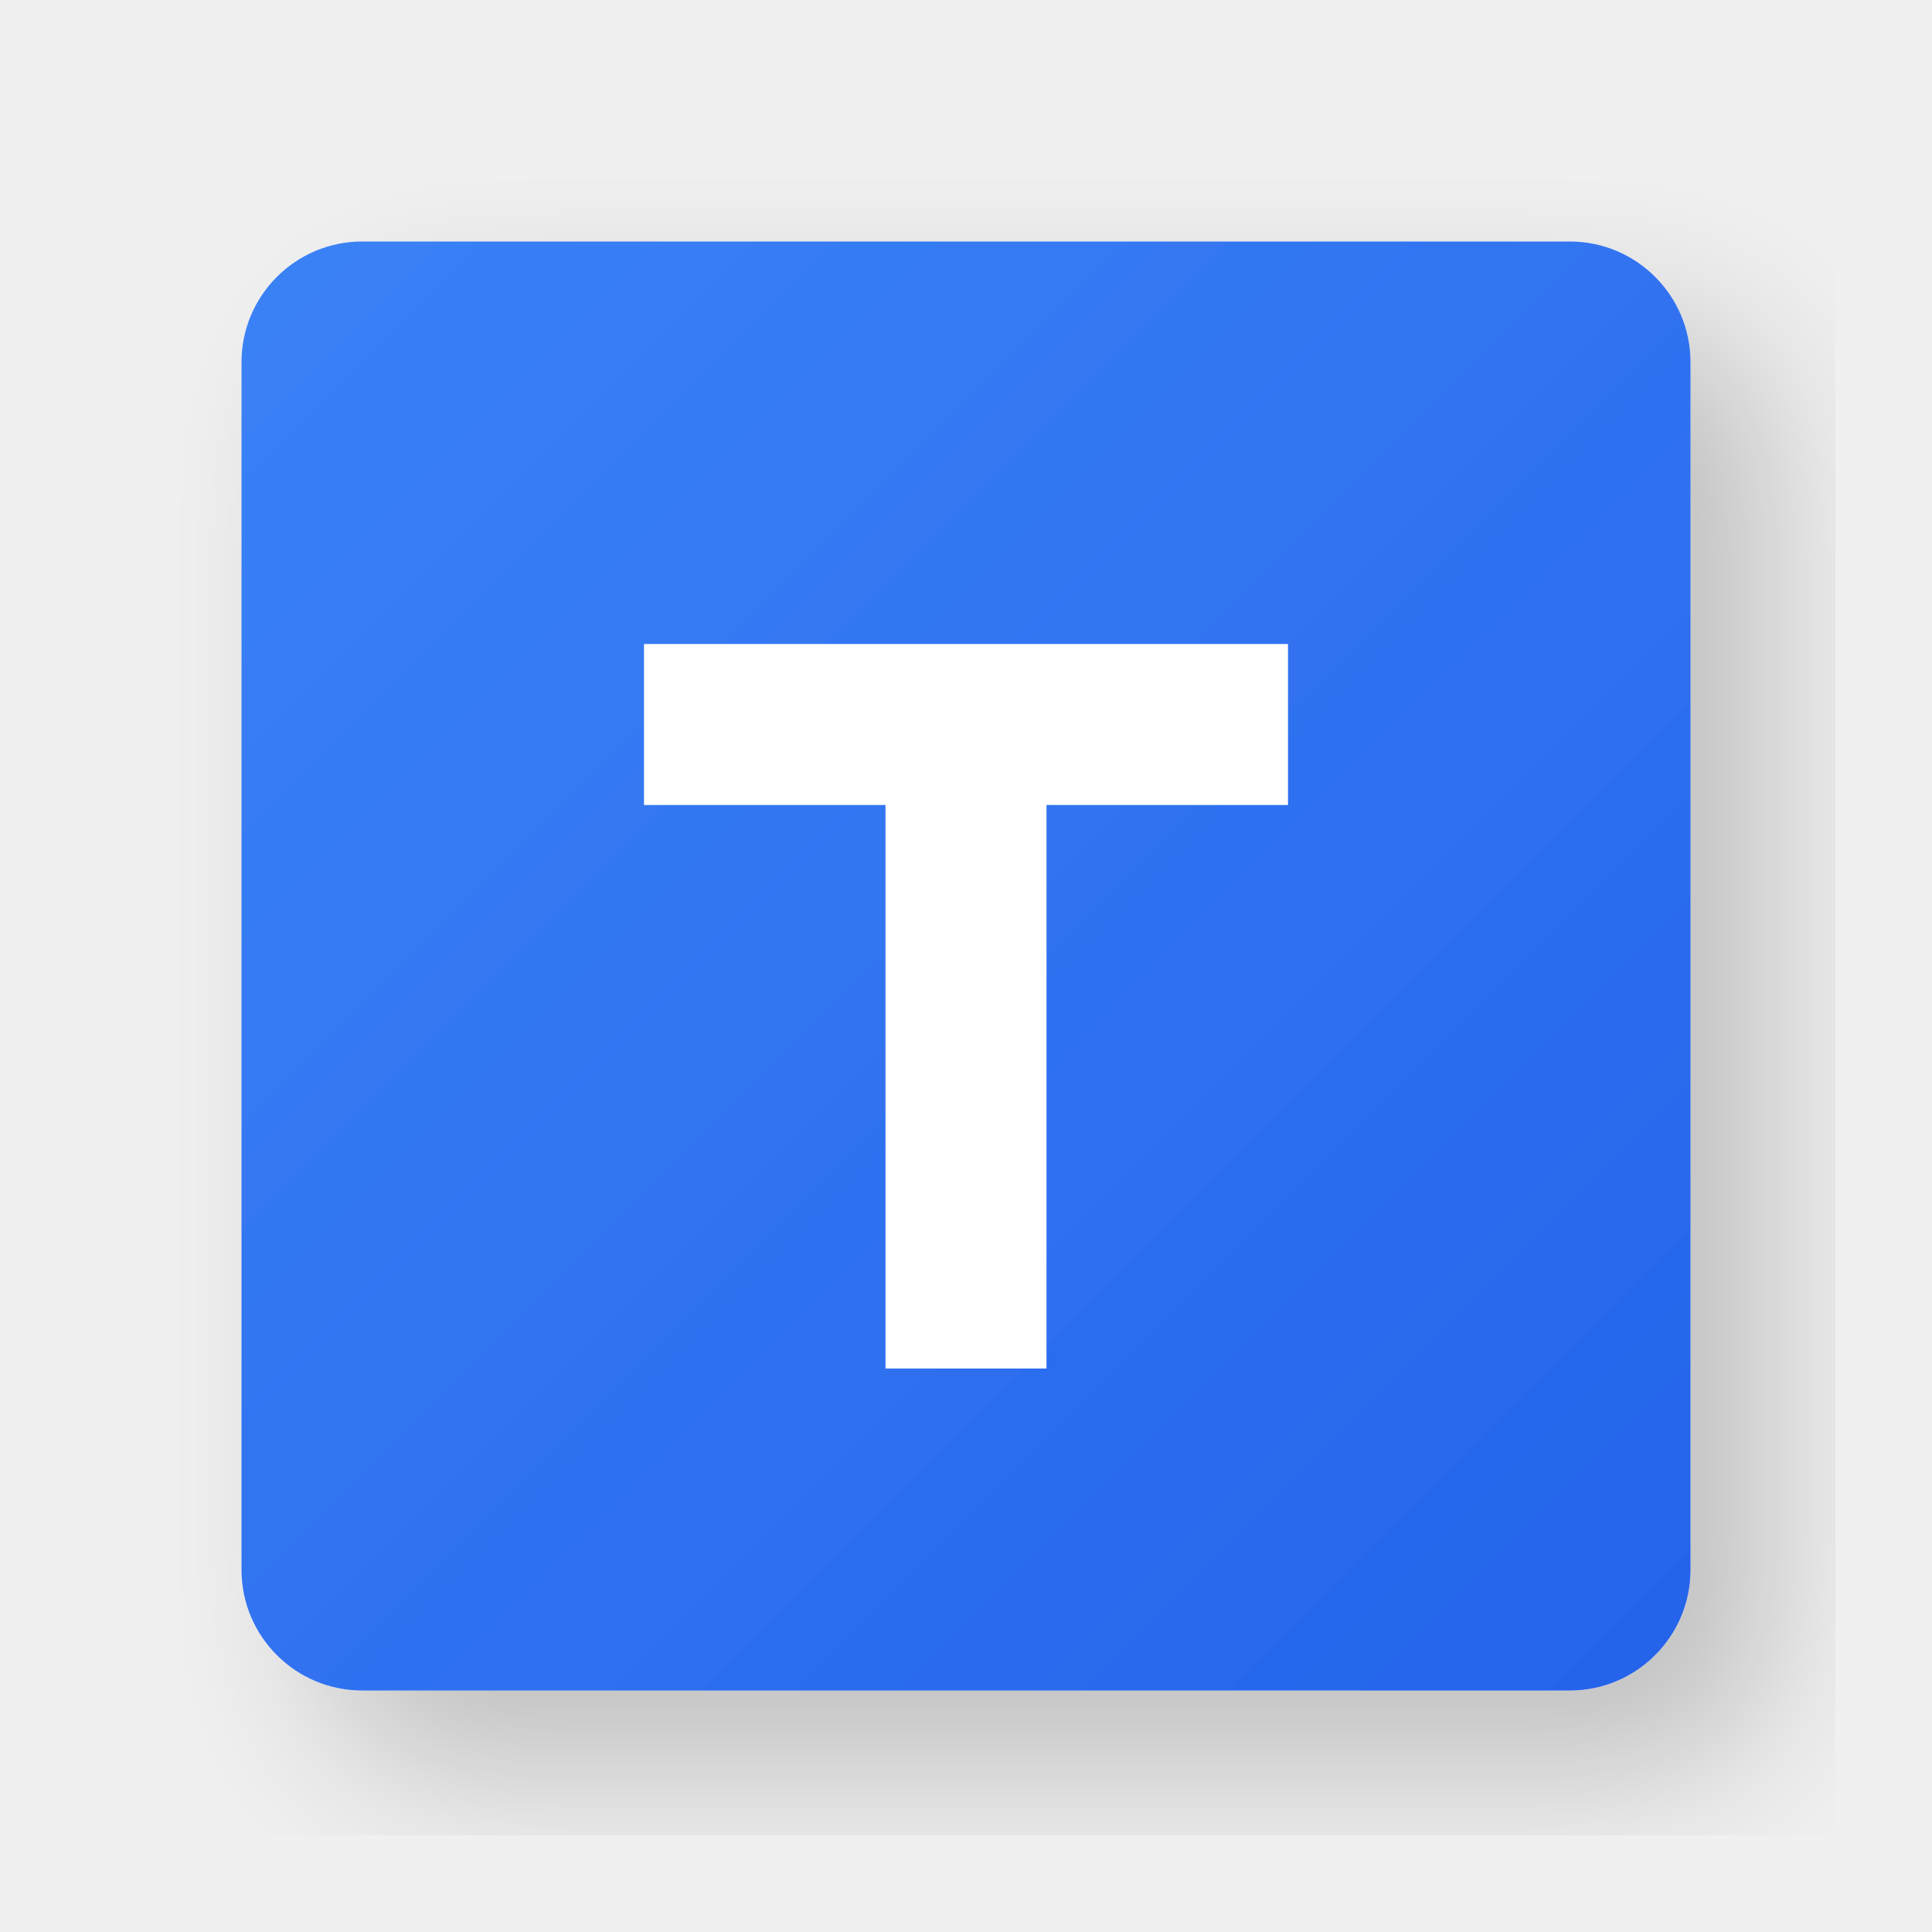
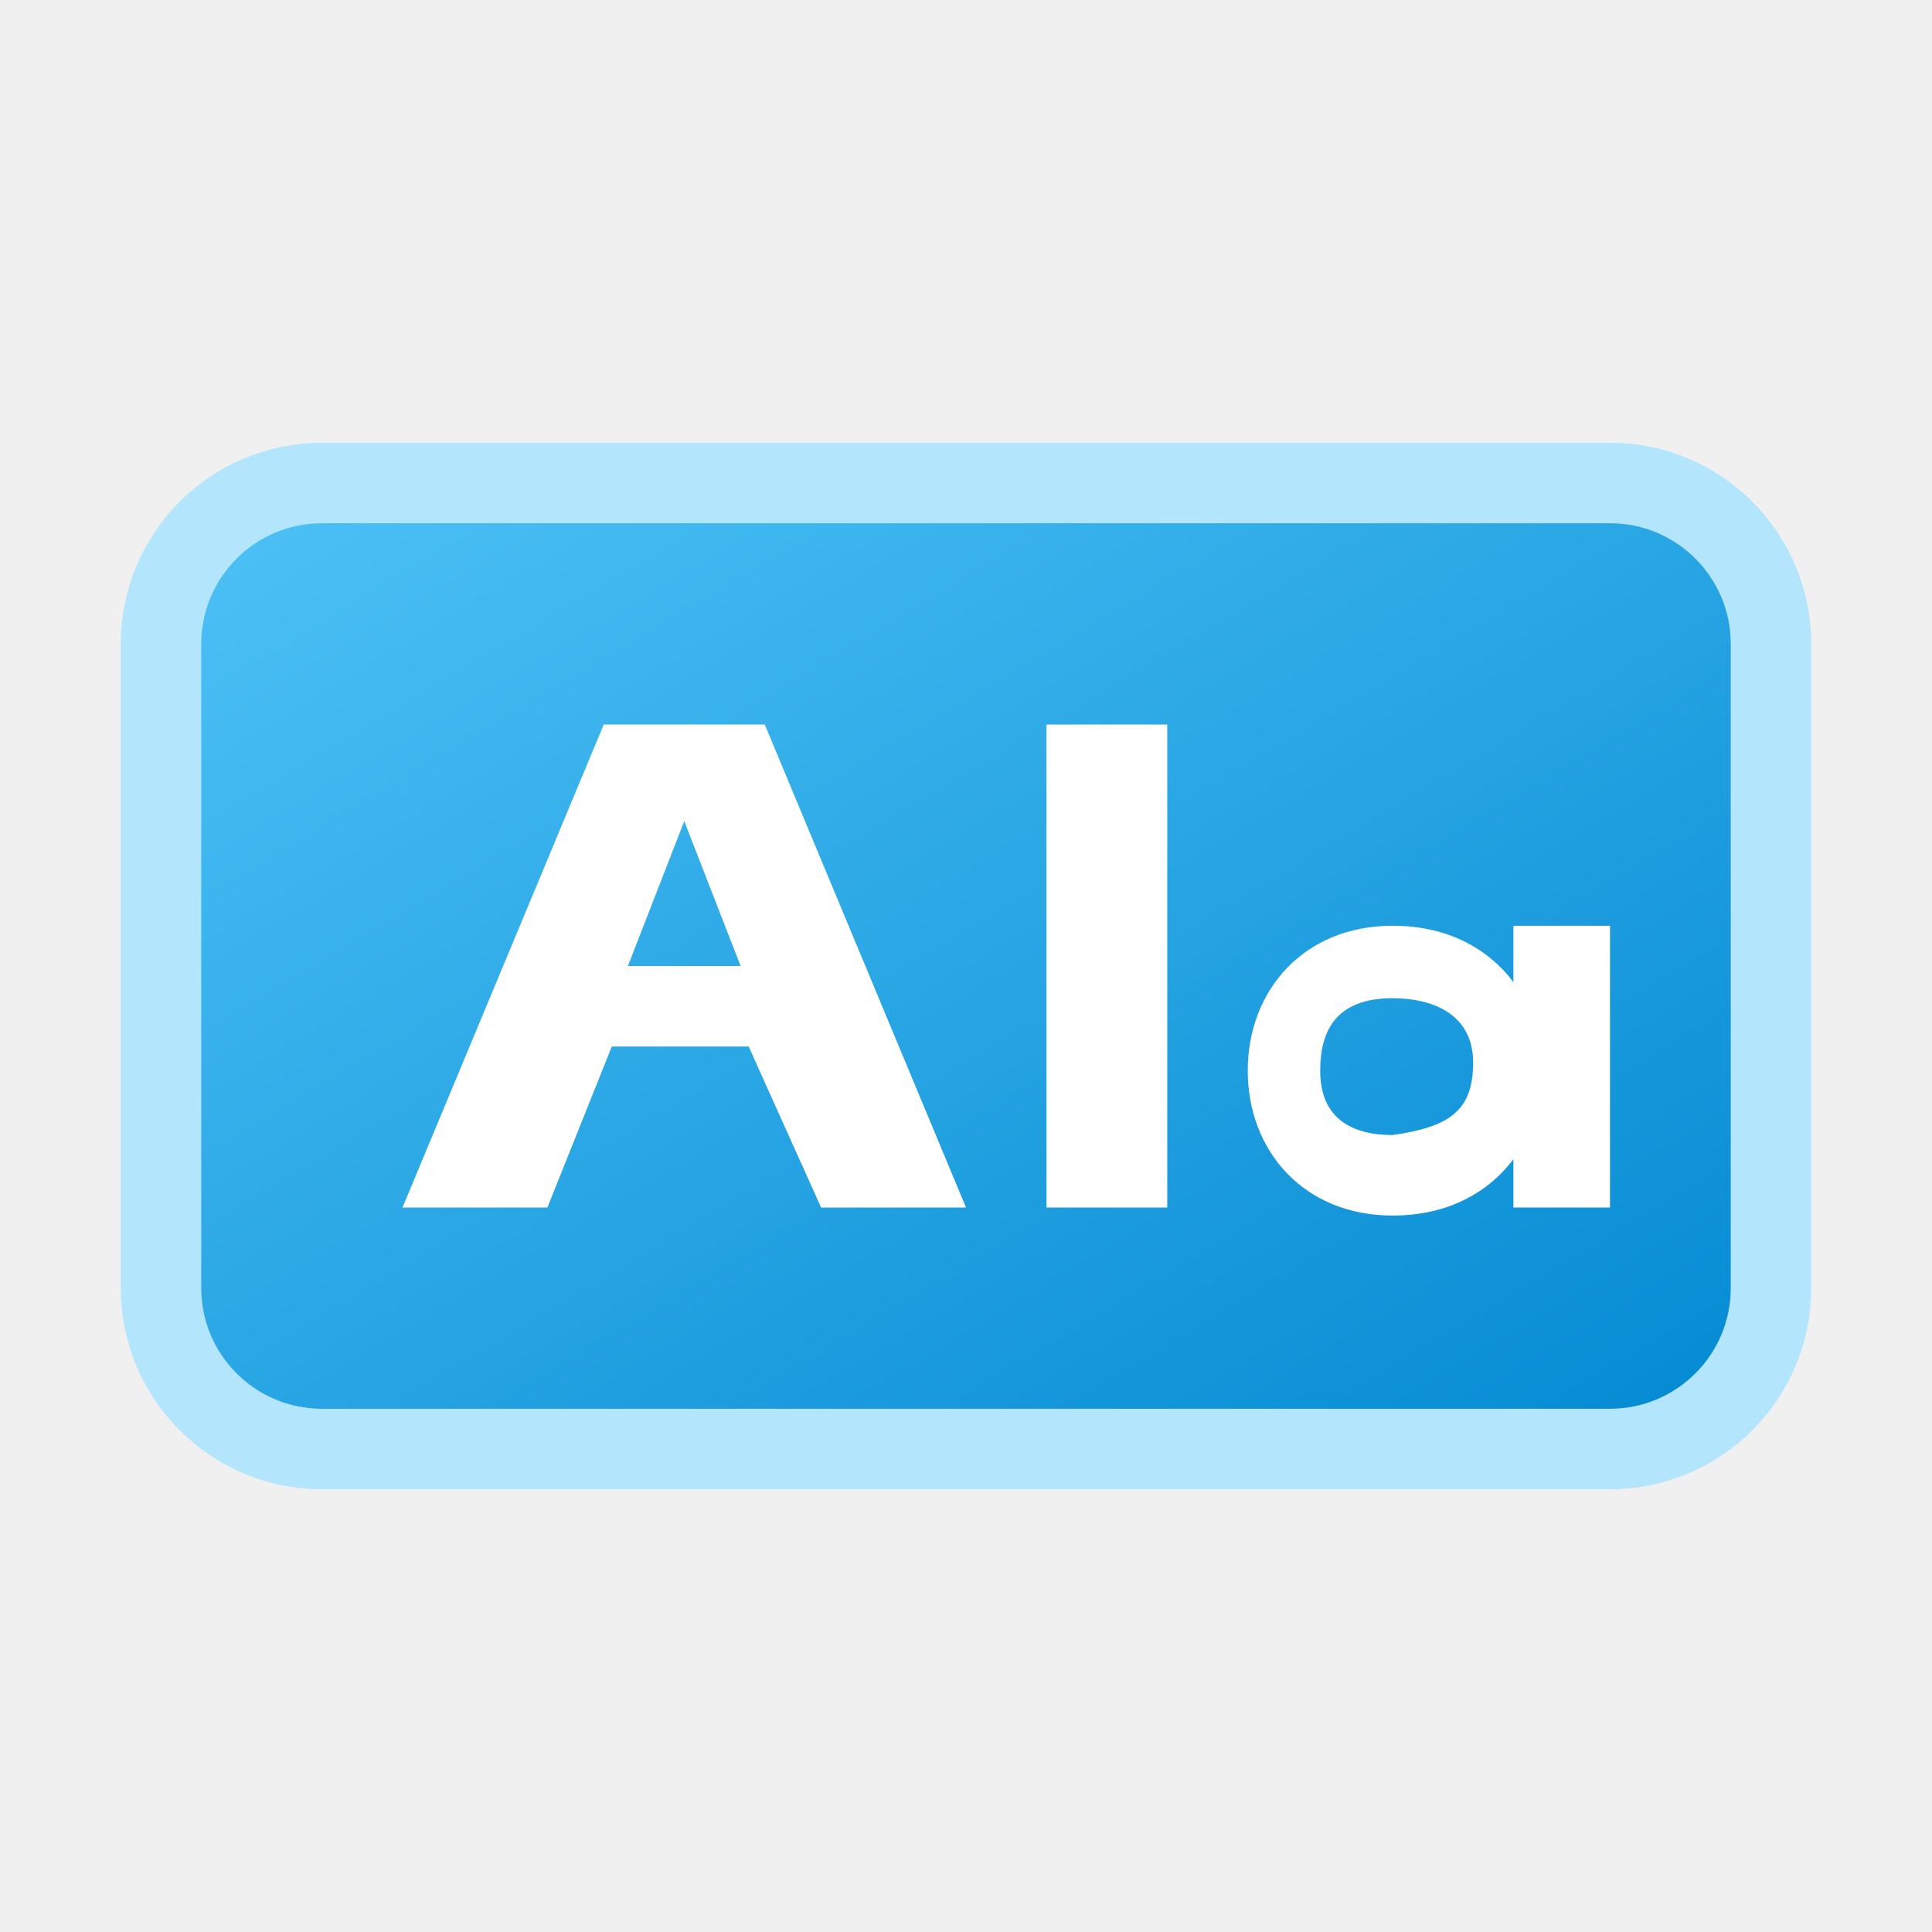
- <svg xmlns="http://www.w3.org/2000/svg" width="48" height="48" viewBox="0 0 48 48">
+ <svg xmlns="http://www.w3.org/2000/svg" width="24" height="24" viewBox="0 0 24 24">
  <defs>
-     <linearGradient id="bgGradient" x1="0%" y1="0%" x2="100%" y2="100%">
-       <stop offset="0%" style="stop-color:#3b82f6;stop-opacity:1" />
-       <stop offset="100%" style="stop-color:#2563eb;stop-opacity:1" />
+     <linearGradient id="textGrad" x1="0%" y1="0%" x2="100%" y2="100%">
+       <stop offset="0%" style="stop-color: #4FC3F7; stop-opacity: 1" />
+       <stop offset="100%" style="stop-color: #0288D1; stop-opacity: 1" />
    </linearGradient>
-     <filter id="dropShadow" x="-10%" y="-10%" width="120%" height="120%">
-       <feDropShadow dx="2" dy="2" stdDeviation="2" flood-color="#000" flood-opacity="0.2" />
-     </filter>
  </defs>
-   <rect x="6" y="6" width="36" height="36" rx="3" fill="url(#bgGradient)" filter="url(#dropShadow)" />
-   <path fill="#ffffff" d="M16 16h16v4h-6v14h-4V20h-6v-4Z" />
+   <rect x="2" y="6" width="20" height="12" rx="2" fill="url(#textGrad)" stroke="#b3e5fc" stroke-width="1" />
+   <path d="M 5 15 L 7.5 9 H 9.5 L 12 15 H 10.2 L 9.3 13 H 7.6 L 6.8 15 H 5 Z M 8.5 10.2 L 7.8 12 H 9.2 L 8.5 10.2 Z M 13 9 H 14.5 V 15 H 13 V 9 Z M 20 11.5 V 15 H 18.8 V 14.4 C 18.5 14.8 18 15.1 17.3 15.1 C 16.2 15.1 15.5 14.3 15.5 13.3 C 15.5 12.3 16.2 11.5 17.3 11.5 C 18 11.5 18.5 11.8 18.8 12.2 V 11.5 H 20 Z M 18.3 13.2 C 18.3 12.6 17.8 12.4 17.3 12.4 C 16.6 12.4 16.4 12.8 16.4 13.3 C 16.4 13.9 16.8 14.1 17.3 14.1 C 18 14 18.3 13.8 18.3 13.2 Z" fill="white" />
</svg>
